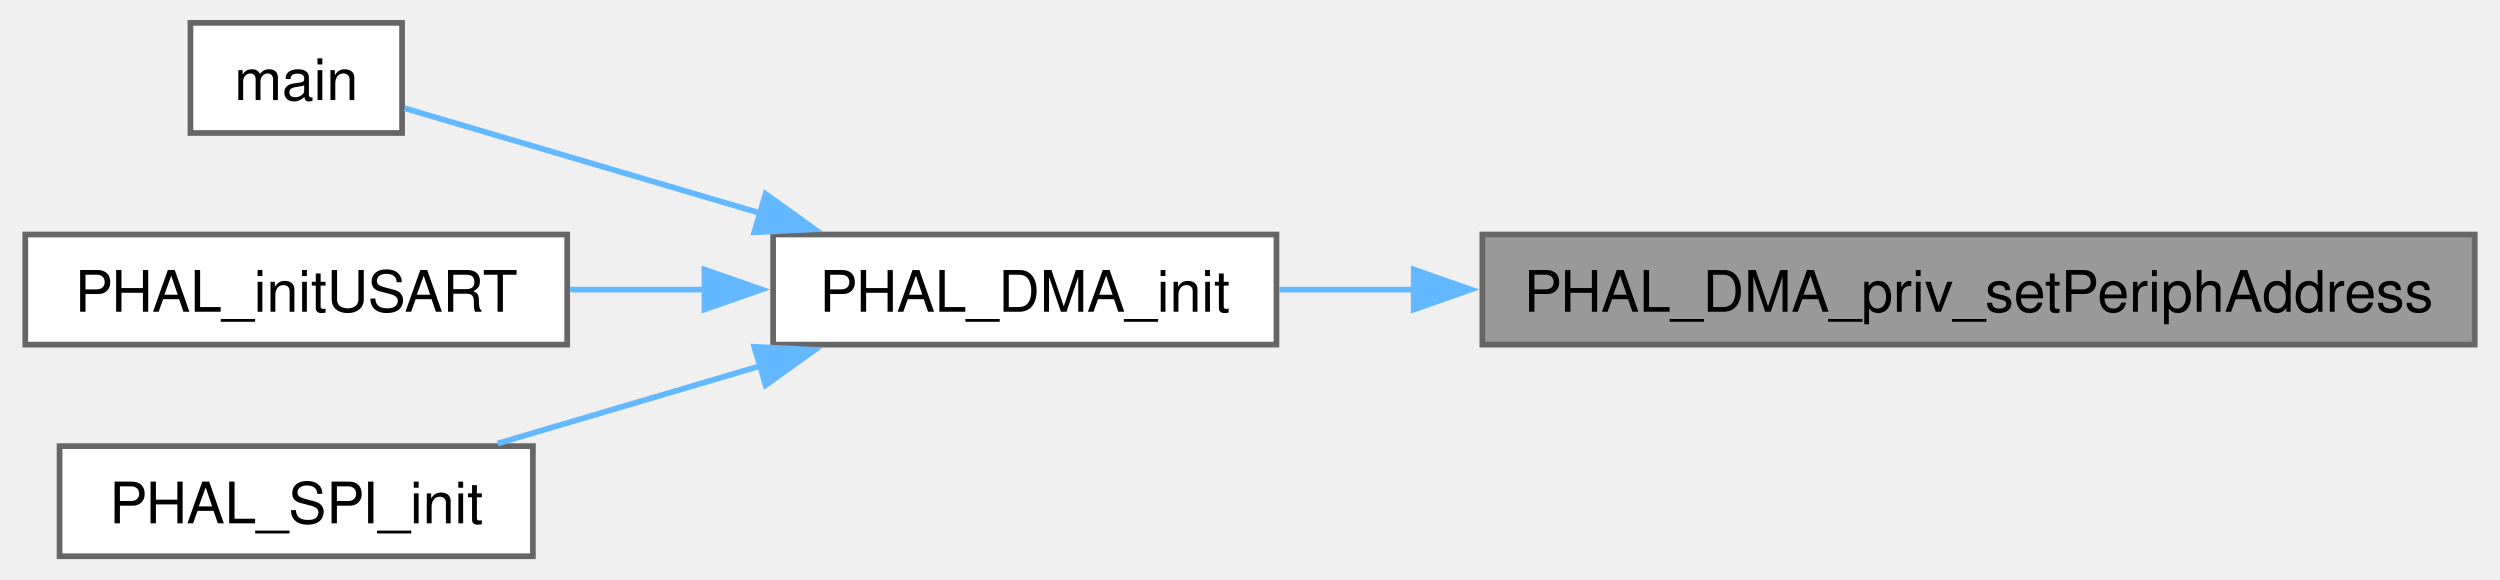
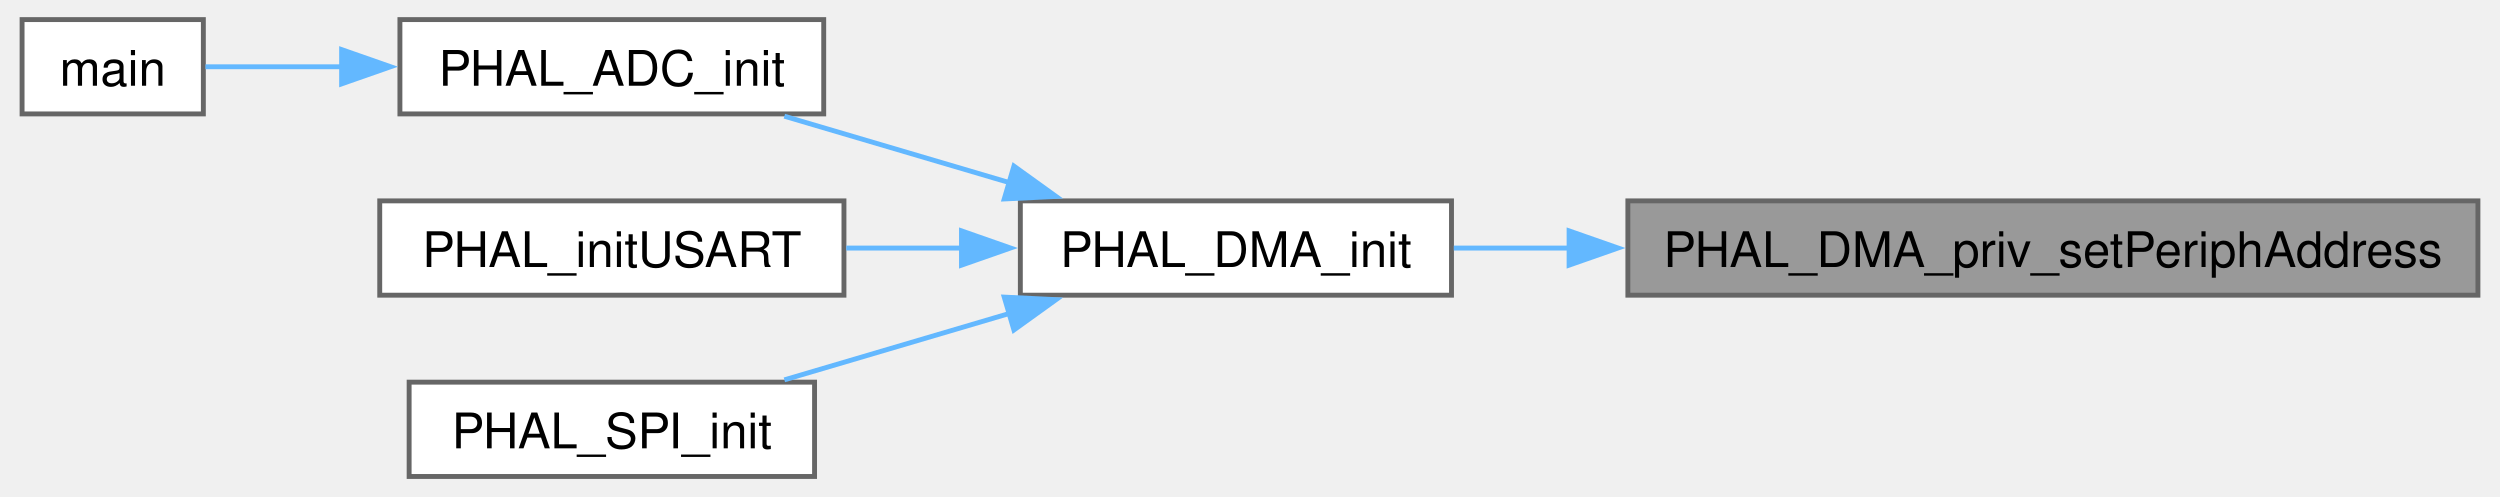
- <svg xmlns="http://www.w3.org/2000/svg" xmlns:xlink="http://www.w3.org/1999/xlink" width="436pt" height="101pt" viewBox="0.00 0.00 436.25 101.25">
+ <svg xmlns="http://www.w3.org/2000/svg" xmlns:xlink="http://www.w3.org/1999/xlink" width="509pt" height="101pt" viewBox="0.00 0.00 509.25 101.25">
  <g id="graph0" class="graph" transform="scale(1 1) rotate(0) translate(4 97.25)">
    <g id="Node000001" class="node">
      <g id="a_Node000001">
        <a xlink:title="Write the peripheral-side address (CPAR)">
-           <polygon fill="#999999" stroke="#666666" points="428.25,-56.25 254.75,-56.25 254.75,-37 428.25,-37 428.25,-56.25" />
-           <text text-anchor="middle" x="341.5" y="-42.75" font-family="Helvetica,sans-Serif" font-size="10.00">PHAL_DMA_priv_setPeriphAddress</text>
+           <polygon fill="#999999" stroke="#666666" points="501.25,-56.25 327.75,-56.25 327.75,-37 501.25,-37 501.25,-56.25" />
+           <text text-anchor="middle" x="414.5" y="-42.75" font-family="Helvetica,sans-Serif" font-size="10.00">PHAL_DMA_priv_setPeriphAddress</text>
        </a>
      </g>
    </g>
    <g id="Node000002" class="node">
      <g id="a_Node000002">
        <a xlink:href="phal__G4_2dma_2dma_8c.html#a44be3f4d5e3f90d9fa73d1b808185d53" target="_top" xlink:title="Claim a DMA channel and configure it from handle-&gt;wiring and handle-&gt;params.">
-           <polygon fill="white" stroke="#666666" points="218.75,-56.25 130.75,-56.25 130.75,-37 218.75,-37 218.75,-56.25" />
-           <text text-anchor="middle" x="174.75" y="-42.75" font-family="Helvetica,sans-Serif" font-size="10.00">PHAL_DMA_init</text>
+           <polygon fill="white" stroke="#666666" points="291.75,-56.25 203.75,-56.25 203.75,-37 291.75,-37 291.75,-56.25" />
+           <text text-anchor="middle" x="247.75" y="-42.75" font-family="Helvetica,sans-Serif" font-size="10.00">PHAL_DMA_init</text>
        </a>
      </g>
    </g>
    <g id="edge1_Node000001_Node000002" class="edge">
      <g id="a_edge1_Node000001_Node000002">
        <a xlink:title=" ">
-           <path fill="none" stroke="#63b8ff" d="M242.94,-46.62C234.71,-46.62 226.69,-46.62 219.22,-46.62" />
-           <polygon fill="#63b8ff" stroke="#63b8ff" points="242.75,-50.13 252.75,-46.63 242.75,-43.13 242.75,-50.13" />
+           <path fill="none" stroke="#63b8ff" d="M315.94,-46.62C307.71,-46.62 299.69,-46.62 292.22,-46.62" />
+           <polygon fill="#63b8ff" stroke="#63b8ff" points="315.75,-50.13 325.75,-46.63 315.75,-43.13 315.75,-50.13" />
        </a>
      </g>
    </g>
    <g id="Node000003" class="node">
      <g id="a_Node000003">
-         <a xlink:href="a__box_2main_8c.html#a840291bc02cba5474a4cb46a9b9566fe" target="_top" xlink:title=" ">
-           <polygon fill="white" stroke="#666666" points="65.88,-93.25 28.88,-93.25 28.88,-74 65.88,-74 65.88,-93.25" />
-           <text text-anchor="middle" x="47.38" y="-79.75" font-family="Helvetica,sans-Serif" font-size="10.00">main</text>
+         <a xlink:href="phal__G4_2adc_2adc_8c.html#adf65563b732ce6a236058dc45a5c04a1" target="_top" xlink:title="Configure an ADC instance and its DMA channel.">
+           <polygon fill="white" stroke="#666666" points="163.62,-93.25 77.12,-93.25 77.12,-74 163.62,-74 163.62,-93.25" />
+           <text text-anchor="middle" x="120.38" y="-79.75" font-family="Helvetica,sans-Serif" font-size="10.00">PHAL_ADC_init</text>
        </a>
      </g>
    </g>
    <g id="edge2_Node000002_Node000003" class="edge">
      <g id="a_edge2_Node000002_Node000003">
        <a xlink:title=" ">
-           <path fill="none" stroke="#63b8ff" d="M128.57,-59.96C107.06,-66.31 82.55,-73.54 66.35,-78.32" />
-           <polygon fill="#63b8ff" stroke="#63b8ff" points="129.44,-63.35 138.04,-57.16 127.46,-56.64 129.44,-63.35" />
-         </a>
-       </g>
-     </g>
-     <g id="Node000004" class="node">
-       <g id="a_Node000004">
-         <a xlink:href="common_2phal__G4_2usart_2usart_8c.html#a1e13f03e291a90dcd93ffccf1b8edf65" target="_top" xlink:title="Initializes a USART peripheral on an STM32G4 microcontroller.">
-           <polygon fill="white" stroke="#666666" points="94.75,-56.25 0,-56.25 0,-37 94.75,-37 94.75,-56.25" />
-           <text text-anchor="middle" x="47.38" y="-42.75" font-family="Helvetica,sans-Serif" font-size="10.00">PHAL_initUSART</text>
-         </a>
-       </g>
-     </g>
-     <g id="edge3_Node000002_Node000004" class="edge">
-       <g id="a_edge3_Node000002_Node000004">
-         <a xlink:title=" ">
-           <path fill="none" stroke="#63b8ff" d="M118.87,-46.62C110.99,-46.62 102.93,-46.62 95.22,-46.62" />
-           <polygon fill="#63b8ff" stroke="#63b8ff" points="118.74,-50.13 128.74,-46.63 118.74,-43.13 118.74,-50.13" />
+           <path fill="none" stroke="#63b8ff" d="M201.74,-59.91C186.54,-64.39 169.82,-69.33 155.59,-73.53" />
+           <polygon fill="#63b8ff" stroke="#63b8ff" points="202.44,-63.35 211.04,-57.16 200.46,-56.64 202.44,-63.35" />
        </a>
      </g>
    </g>
    <g id="Node000005" class="node">
      <g id="a_Node000005">
-         <a xlink:href="phal__G4_2spi_2spi_8c.html#a0a4524eb6715f19d2d2128ad7f410269" target="_top" xlink:title="Initilize SPI peripheral with the configuired structure.">
-           <polygon fill="white" stroke="#666666" points="88.75,-19.25 6,-19.25 6,0 88.75,0 88.75,-19.25" />
-           <text text-anchor="middle" x="47.38" y="-5.75" font-family="Helvetica,sans-Serif" font-size="10.00">PHAL_SPI_init</text>
+         <a xlink:href="common_2phal__G4_2usart_2usart_8c.html#a1e13f03e291a90dcd93ffccf1b8edf65" target="_top" xlink:title="Initializes a USART peripheral on an STM32G4 microcontroller.">
+           <polygon fill="white" stroke="#666666" points="167.75,-56.25 73,-56.25 73,-37 167.75,-37 167.75,-56.25" />
+           <text text-anchor="middle" x="120.38" y="-42.75" font-family="Helvetica,sans-Serif" font-size="10.00">PHAL_initUSART</text>
        </a>
      </g>
    </g>
    <g id="edge4_Node000002_Node000005" class="edge">
      <g id="a_edge4_Node000002_Node000005">
        <a xlink:title=" ">
-           <path fill="none" stroke="#63b8ff" d="M128.74,-33.34C113.54,-28.86 96.82,-23.92 82.59,-19.72" />
-           <polygon fill="#63b8ff" stroke="#63b8ff" points="127.46,-36.61 138.04,-36.09 129.44,-29.9 127.46,-36.61" />
+           <path fill="none" stroke="#63b8ff" d="M191.87,-46.62C183.99,-46.62 175.93,-46.62 168.22,-46.62" />
+           <polygon fill="#63b8ff" stroke="#63b8ff" points="191.74,-50.13 201.74,-46.63 191.74,-43.13 191.74,-50.13" />
+         </a>
+       </g>
+     </g>
+     <g id="Node000006" class="node">
+       <g id="a_Node000006">
+         <a xlink:href="phal__G4_2spi_2spi_8c.html#a0a4524eb6715f19d2d2128ad7f410269" target="_top" xlink:title="Initilize SPI peripheral with the configuired structure.">
+           <polygon fill="white" stroke="#666666" points="161.75,-19.25 79,-19.25 79,0 161.75,0 161.75,-19.25" />
+           <text text-anchor="middle" x="120.38" y="-5.75" font-family="Helvetica,sans-Serif" font-size="10.00">PHAL_SPI_init</text>
+         </a>
+       </g>
+     </g>
+     <g id="edge5_Node000002_Node000006" class="edge">
+       <g id="a_edge5_Node000002_Node000006">
+         <a xlink:title=" ">
+           <path fill="none" stroke="#63b8ff" d="M201.74,-33.34C186.54,-28.86 169.82,-23.92 155.59,-19.72" />
+           <polygon fill="#63b8ff" stroke="#63b8ff" points="200.46,-36.61 211.04,-36.09 202.44,-29.9 200.46,-36.61" />
+         </a>
+       </g>
+     </g>
+     <g id="Node000004" class="node">
+       <g id="a_Node000004">
+         <a xlink:href="a__box_2main_8c.html#a840291bc02cba5474a4cb46a9b9566fe" target="_top" xlink:title=" ">
+           <polygon fill="white" stroke="#666666" points="37,-93.25 0,-93.25 0,-74 37,-74 37,-93.25" />
+           <text text-anchor="middle" x="18.5" y="-79.75" font-family="Helvetica,sans-Serif" font-size="10.00">main</text>
+         </a>
+       </g>
+     </g>
+     <g id="edge3_Node000003_Node000004" class="edge">
+       <g id="a_edge3_Node000003_Node000004">
+         <a xlink:title=" ">
+           <path fill="none" stroke="#63b8ff" d="M65.34,-83.62C55.26,-83.62 45.4,-83.62 37.43,-83.62" />
+           <polygon fill="#63b8ff" stroke="#63b8ff" points="65.22,-87.13 75.22,-83.63 65.22,-80.13 65.22,-87.13" />
        </a>
      </g>
    </g>
  </g>
</svg>
